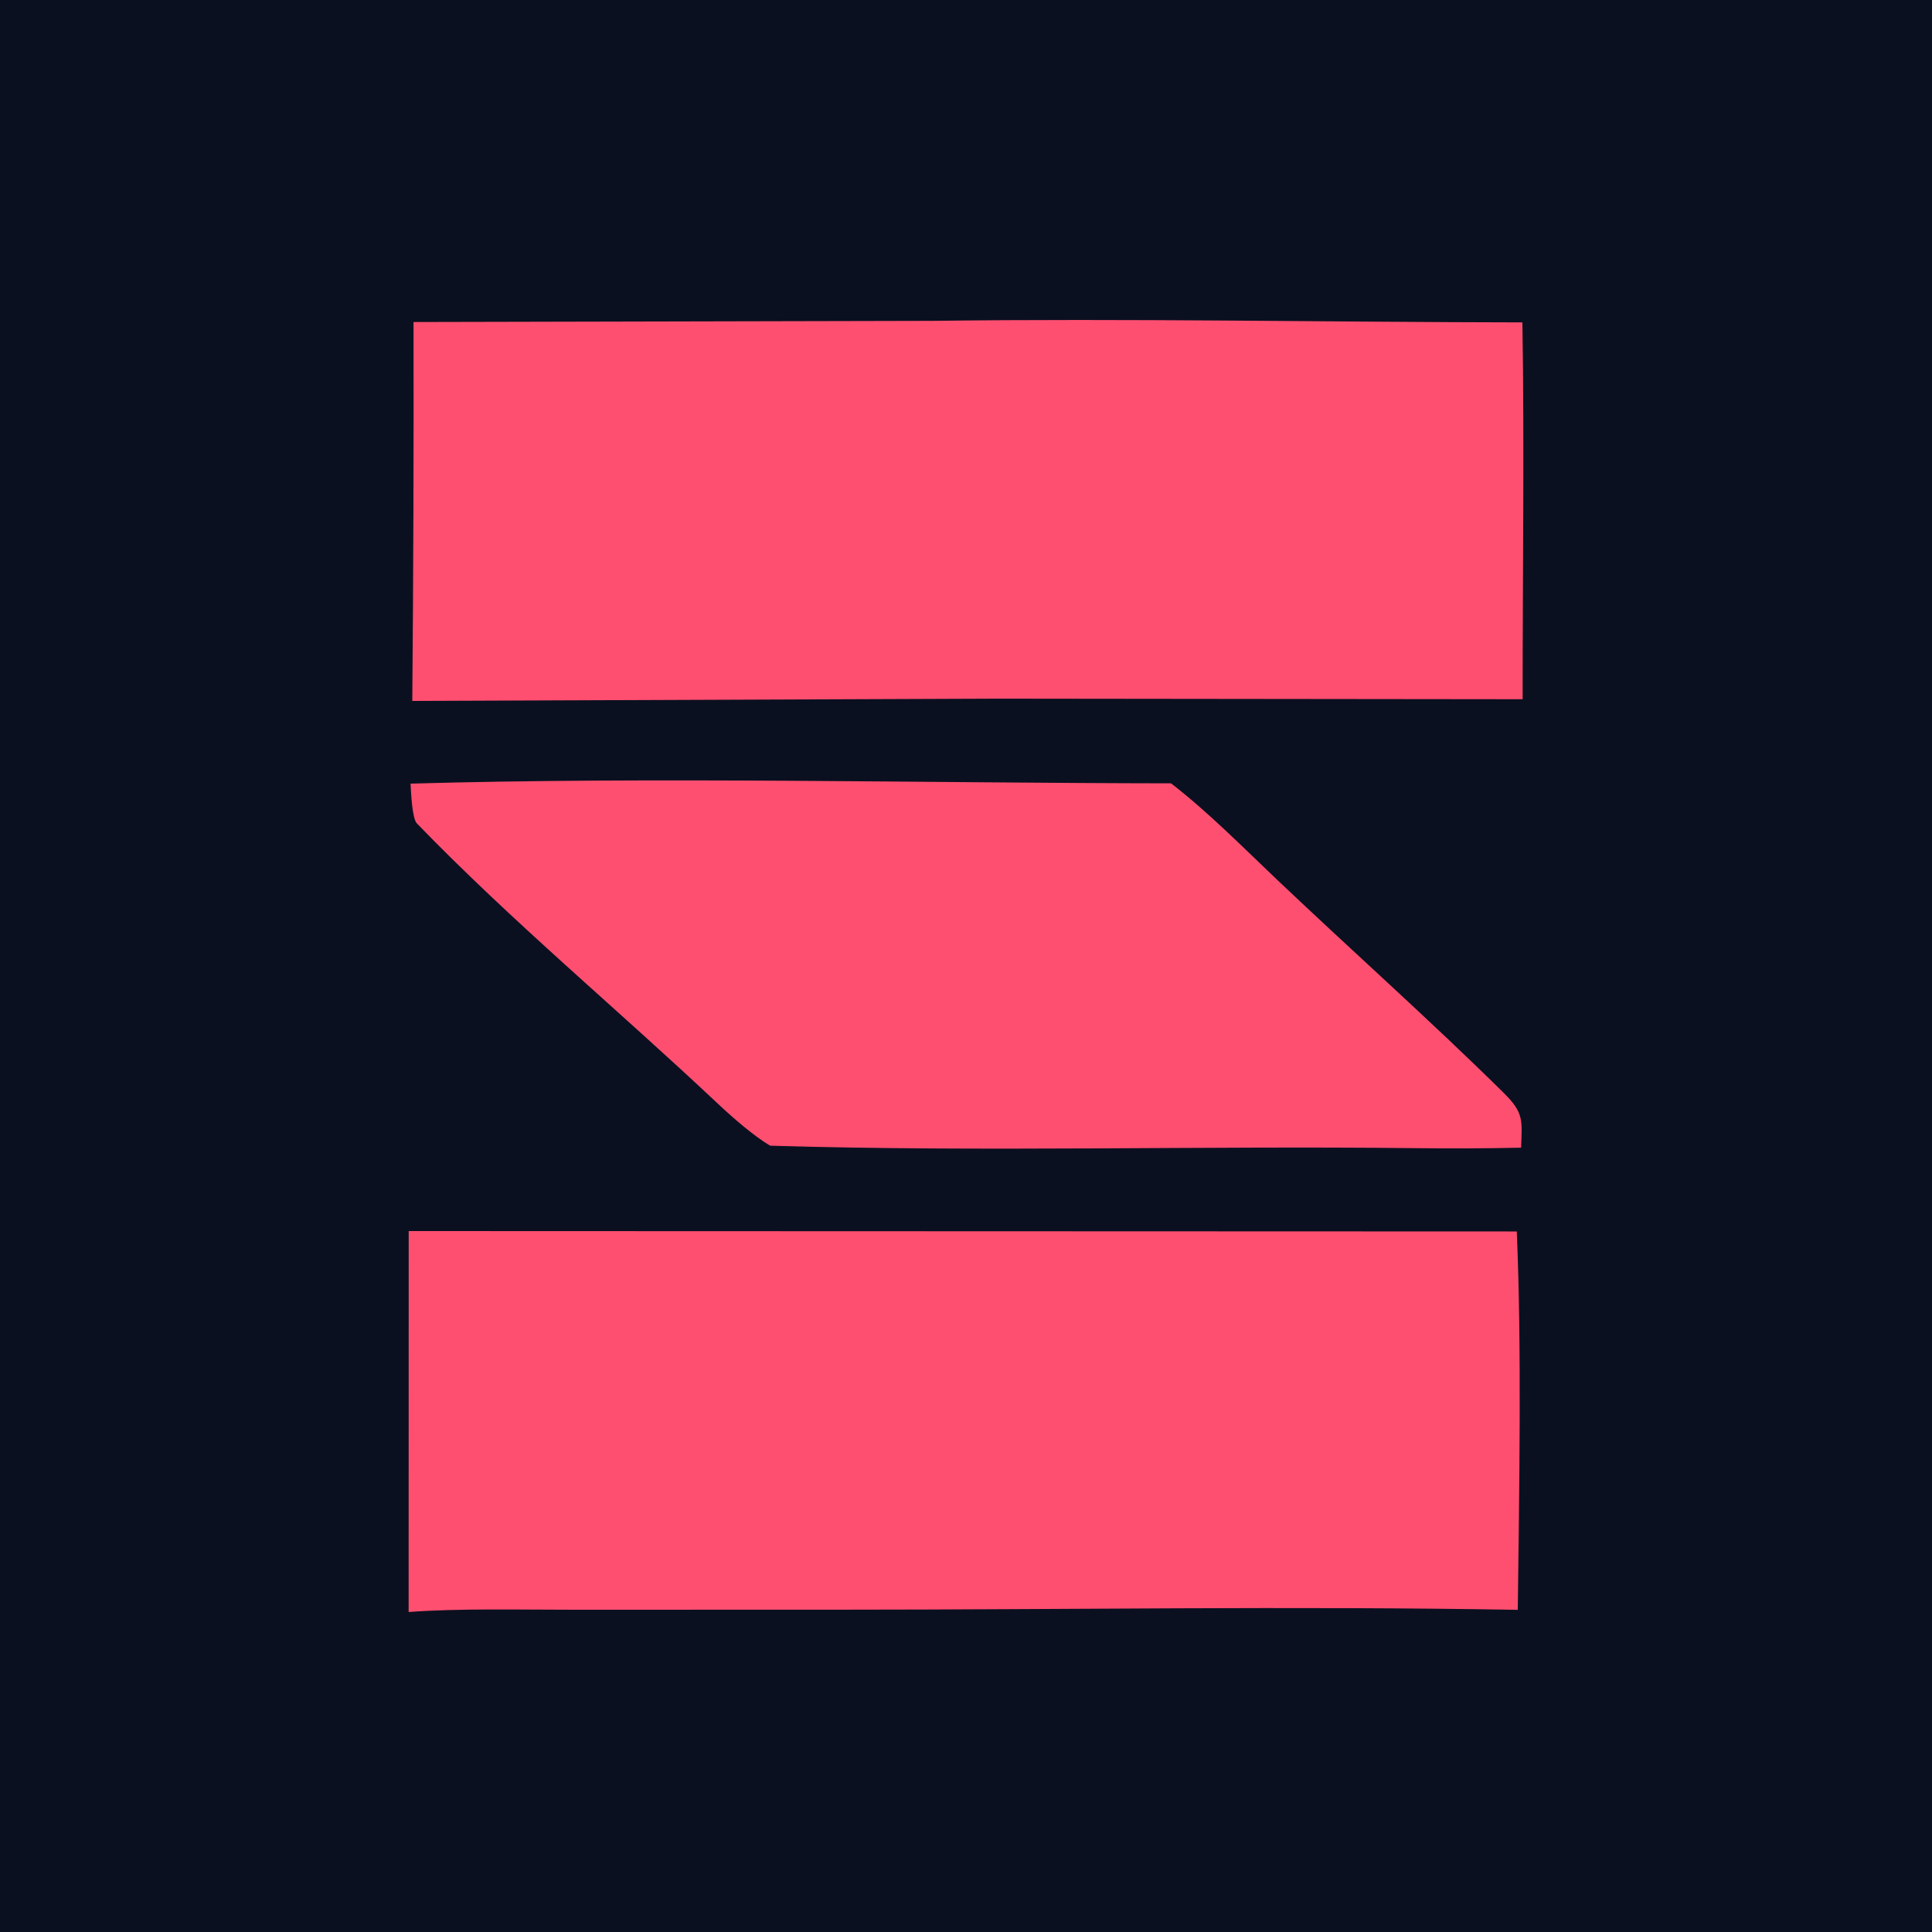
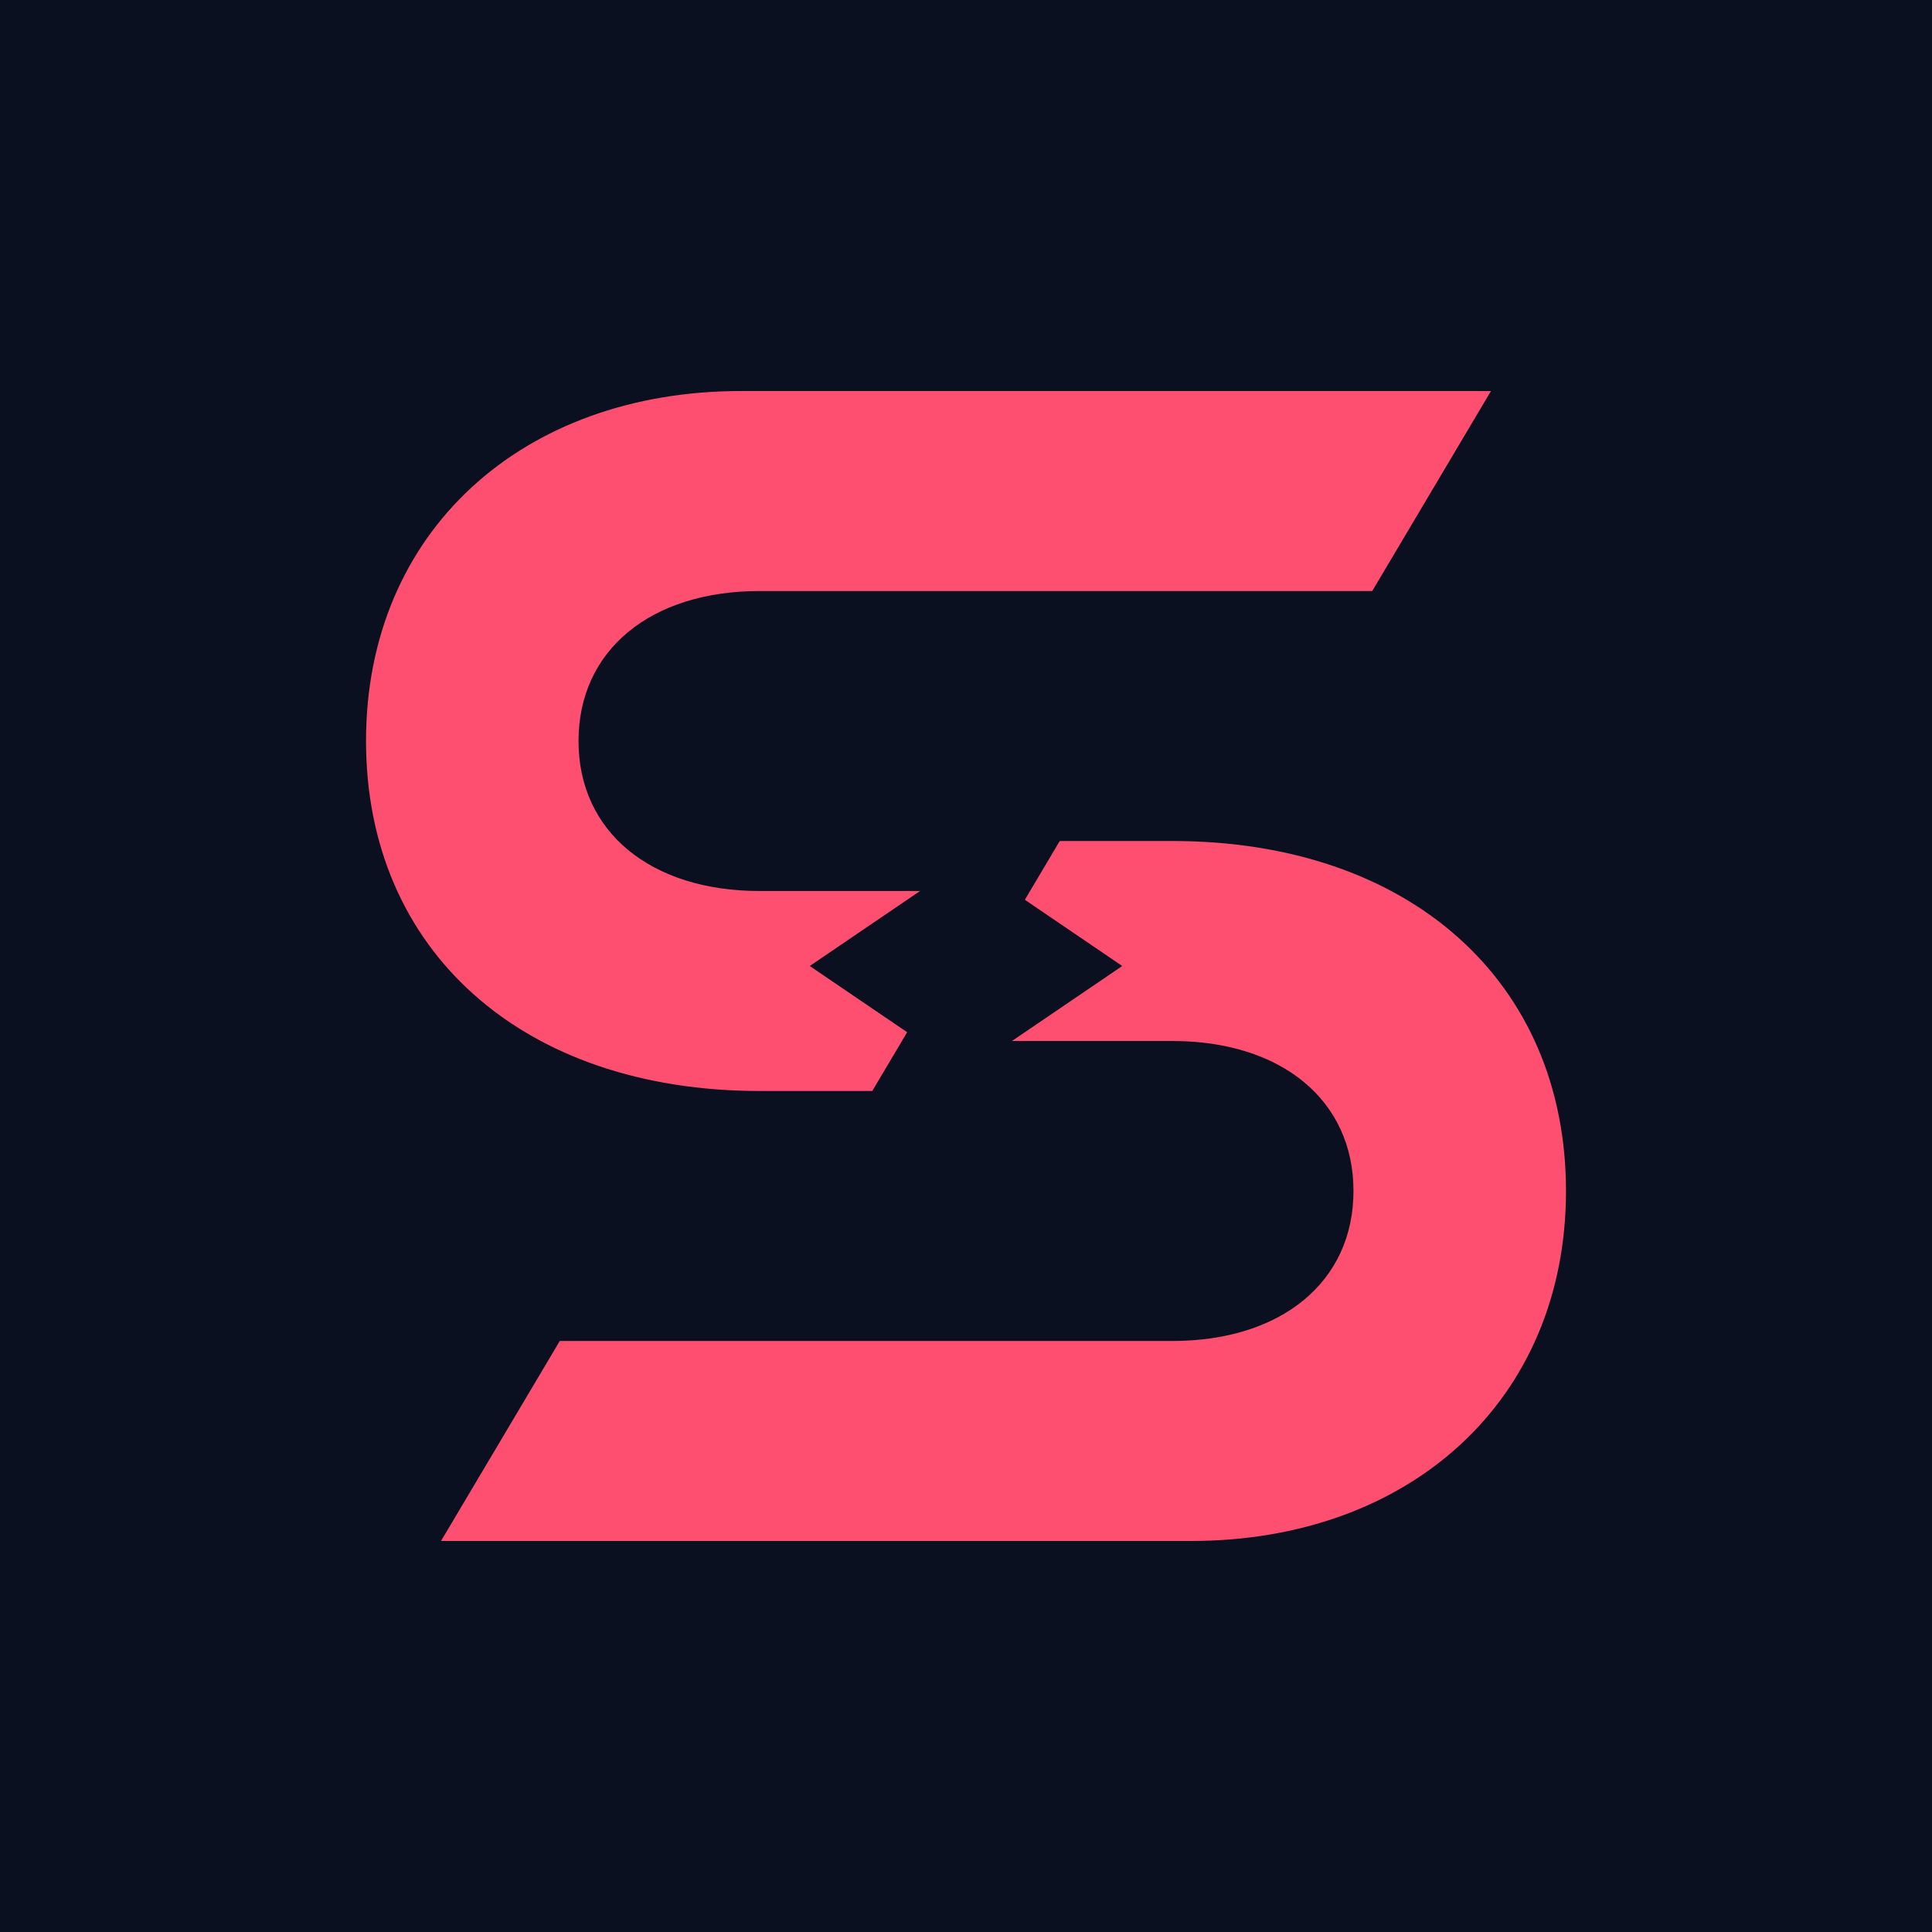
<svg xmlns="http://www.w3.org/2000/svg" viewBox="0 0 1024 1024" role="img" aria-label="Shan Labs avatar">
  <rect width="1024" height="1024" fill="#0B1020" />
-   <svg x="88" y="88" width="848" height="848" viewBox="0 0 512 512">
-     <g transform="scale(2.031746) translate(-0.2258272 24.24976)">
-       <path fill="#FF4F70" d="m38.447 143.5 174.528.062c.786 18.169.381 41.301.158 59.596-35.008-.618-71.78-.023-106.934-.023l-41.839.008c-8.121.006-17.958-.238-25.922.357Z" />
-       <path fill="#FF4F70" d="M120.998.137c30.356-.401 62.362.198 92.862.241.326 19.463.03 39.82.037 59.355l-82.597-.092-92.287.359c.171-19.893.235-39.786.194-59.679Z" />
-       <path fill="#FF4F70" d="M38.741 73.026c37.93-1.095 81.427-.086 119.778-.046 5.8 4.473 11.401 10.147 16.739 15.215 11.839 11.243 24.069 22.095 35.683 33.565 3.197 3.157 2.853 4.332 2.718 8.604-5.597.129-11.332.137-16.936.074-33.673-.382-67.715.624-101.347-.386-2.638-1.57-5.93-4.445-8.309-6.684-15.638-14.732-32.414-28.654-47.326-44.071-.77-.796-.932-4.984-1.001-6.271Z" />
+   <g transform="translate(88 88) scale(1.65625)">
+     <mask id="connector-cut">
+       <rect width="512" height="512" fill="#FFFFFF" />
+       <path fill="#000000" d="m256 222 50 34-50 34-50-34Z" />
+     </mask>
+     <g mask="url(#connector-cut)">
+       <path fill="#FF4F70" d="M184 72h240l-38 64H190c-35 0-58 19-58 48s23 48 58 48h74l-38 64h-36c-76 0-126-45-126-112S114 72 184 72Z" />
+       <path fill="#FF4F70" d="M328 440H88l38-64h196c35 0 58-19 58-48s-23-48-58-48h-74l38-64h36c76 0 126 45 126 112s-50 112-120 112Z" />
    </g>
-   </svg>
+   </g>
</svg>
